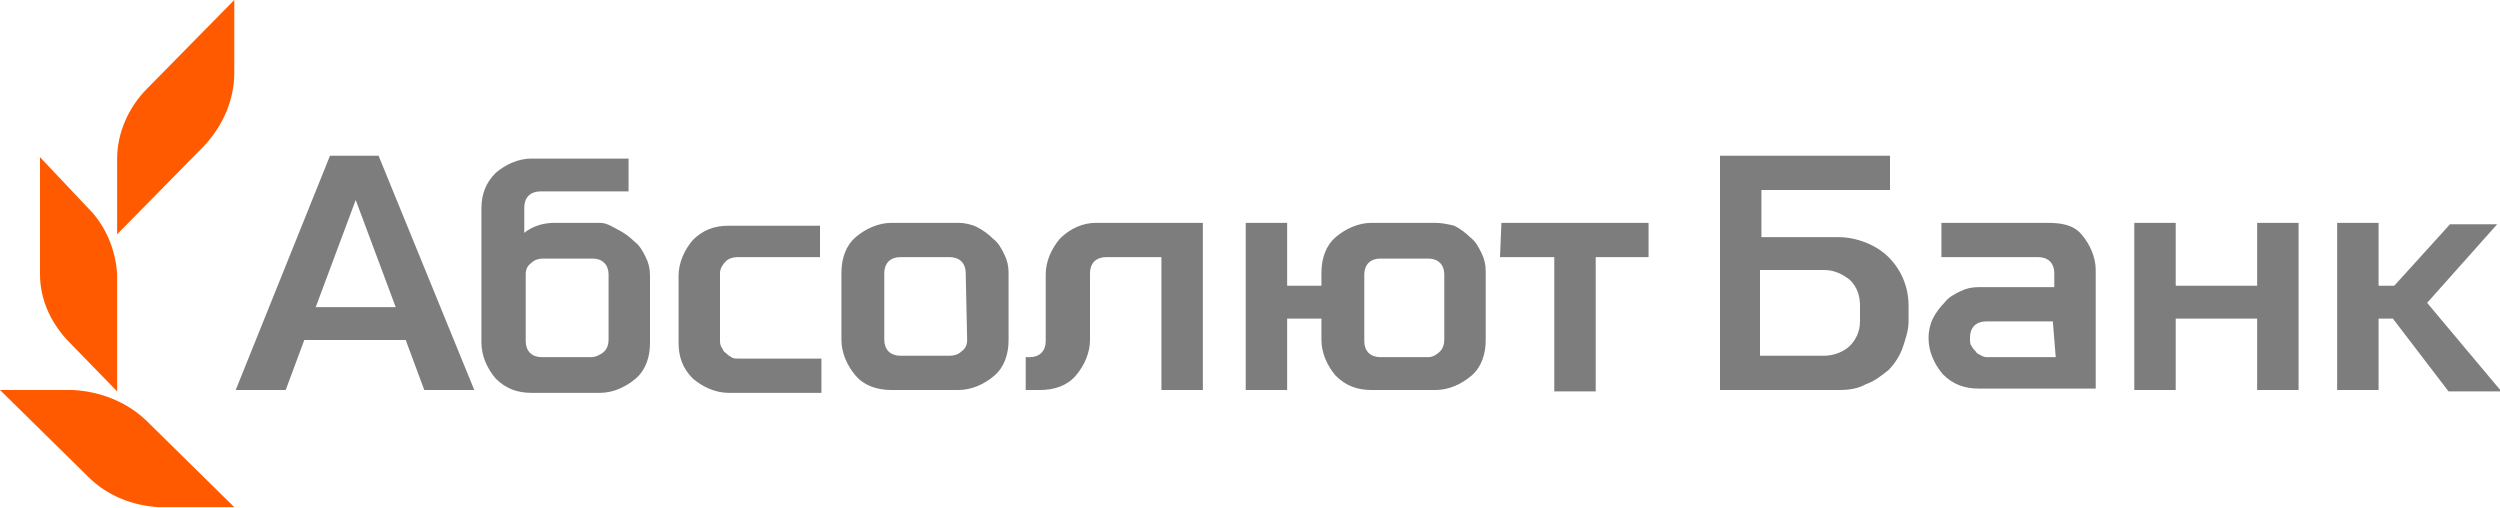
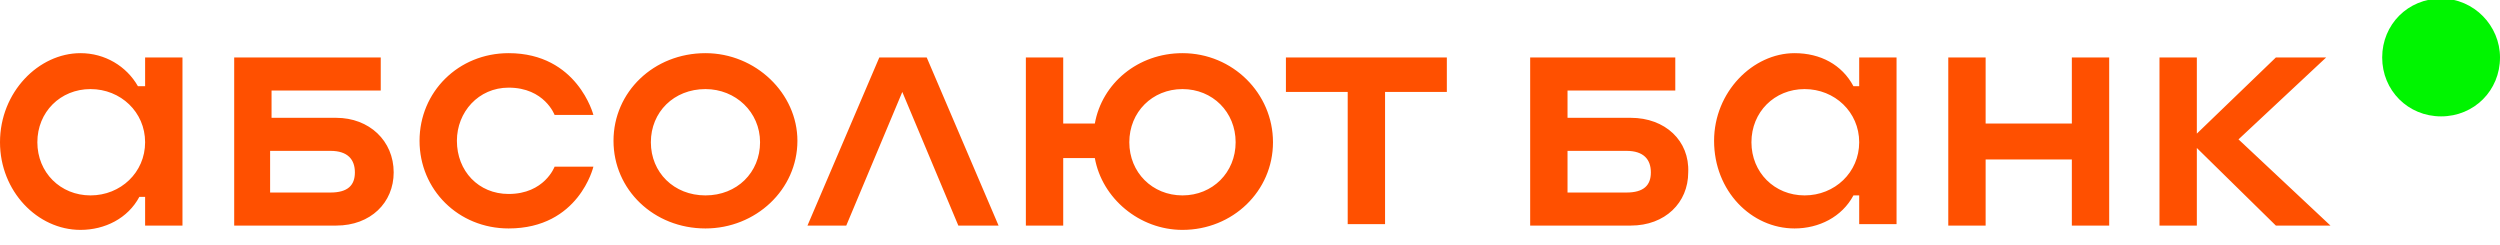
- <svg xmlns="http://www.w3.org/2000/svg" viewBox="0 0 175 35.5">
-   <path fill="#ff5a00" d="M8.2 11.1c0-1.8.8-3.6 2.1-4.9L16.4 0v5.1c0 1.9-.8 3.7-2.1 5.1l-6.1 6.2v-5.3zm8.2 24.4l-6.2-6.1c-1.4-1.3-3.2-2-5.1-2.1H0l6.2 6.1c1.3 1.3 3.1 2 4.9 2.1h5.3zM4.7 23.8l3.5 3.6v-8.2c-.1-1.7-.8-3.4-2-4.6L2.8 11v8.2c0 1.7.7 3.3 1.9 4.6" />
-   <path fill="#7d7d7d" d="M158 15.6h2.9v11.7H158v-5h-5.7v5h-2.9V15.6h2.9V20h5.7v-4.4zm-14.7 0h-7.4V18h6.8c.3 0 .6.1.8.3.2.2.3.5.3.8v1h-5.3c-.5 0-.9.1-1.3.3-.4.2-.8.4-1.1.8-.3.3-.6.7-.8 1.1-.2.4-.3.9-.3 1.3v.1c0 .9.4 1.8 1 2.5.7.7 1.5 1 2.5 1h8.2v-8.3c0-.9-.4-1.8-1-2.5s-1.5-.8-2.4-.8zm.6 9.4h-4.7c-.2 0-.3 0-.5-.1-.1-.1-.3-.1-.4-.3-.1-.1-.2-.2-.3-.4-.1-.1-.1-.3-.1-.5v-.1c0-.3.1-.6.3-.8.2-.2.5-.3.8-.3h4.7l.2 2.5zm23.6-2.7h-1v5h-2.9V15.6h2.9V20h1.1l3.9-4.3h3.3l-4.9 5.5 5.2 6.2h-3.7l-3.9-5.1zm-38.8-5.7h-5.4v-3.3h9v-2.4h-11.9v16.4h8.4c.6 0 1.3-.1 1.8-.4.6-.2 1.1-.6 1.6-1 .4-.4.8-1 1-1.6.2-.6.4-1.2.4-1.8v-1.1c0-1.3-.5-2.5-1.4-3.4s-2.3-1.4-3.5-1.4zm1.5 5.9c0 .7-.3 1.3-.7 1.7s-1.1.7-1.8.7h-4.5v-6h4.5c.7 0 1.3.3 1.8.7.5.5.7 1.1.7 1.8v1.1zm-79.8-3.4v4.7c0 .2 0 .3.1.5.1.1.1.3.3.4.1.1.2.2.4.3.1.1.3.1.5.1h5.8v2.4H51c-.9 0-1.8-.4-2.5-1-.7-.7-1-1.5-1-2.5v-4.7c0-.9.4-1.8 1-2.5.7-.7 1.5-1 2.5-1h6.4V18h-5.8c-.3 0-.6.1-.8.3s-.4.5-.4.8zm16.7-3.5h-4.7c-.9 0-1.8.4-2.5 1s-1 1.5-1 2.5v4.7c0 .9.4 1.8 1 2.5s1.5 1 2.5 1h4.7c.9 0 1.8-.4 2.5-1s1-1.5 1-2.5v-4.7c0-.5-.1-.9-.3-1.3s-.4-.8-.8-1.1c-.3-.3-.7-.6-1.1-.8-.4-.2-.9-.3-1.3-.3zm.6 8.2c0 .3-.1.6-.4.8-.2.2-.5.3-.8.3H63c-.3 0-.6-.1-.8-.3s-.3-.5-.3-.8v-4.7c0-.3.1-.6.3-.8s.5-.3.8-.3h3.5c.3 0 .6.1.8.3s.3.5.3.8l.1 4.7zM42 15.6h-3.2c-.7 0-1.5.2-2.1.7v-1.8c0-.3.1-.6.3-.8.2-.2.5-.3.8-.3H44v-2.3h-6.8c-.9 0-1.8.4-2.5 1-.7.7-1 1.5-1 2.5V24c0 .9.4 1.8 1 2.5.7.7 1.5 1 2.5 1H42c.9 0 1.8-.4 2.5-1s1-1.5 1-2.5v-4.7c0-.5-.1-.9-.3-1.3s-.4-.8-.8-1.1c-.3-.3-.7-.6-1.1-.8s-.8-.5-1.3-.5zm.6 8.2c0 .3-.1.6-.3.8s-.6.4-.9.4h-3.5c-.3 0-.6-.1-.8-.3-.2-.2-.3-.5-.3-.8v-4.7c0-.3.1-.6.4-.8.2-.2.5-.3.8-.3h3.5c.3 0 .6.1.8.3.2.2.3.5.3.8v4.6zm62.5-8.2h10.3V18h-3.7v9.4h-2.9V18H105l.1-2.4zm-82-4.7l-6.6 16.4H20l1.3-3.5h7.1l1.3 3.5h3.5l-6.7-16.4h-3.4zm-1 10.6l2.8-7.5 2.8 7.5h-5.6zm54.6-5.9h7.5v11.7h-2.9V18h-3.9c-.3 0-.6.1-.8.3s-.3.5-.3.8v4.7c0 .9-.4 1.8-1 2.5s-1.5 1-2.5 1h-1V25h.3c.3 0 .6-.1.8-.3s.3-.5.3-.8v-4.7c0-.9.4-1.8 1-2.5.7-.7 1.6-1.1 2.5-1.1zm23.8 0H96c-.9 0-1.8.4-2.5 1s-1 1.5-1 2.5v.9h-2.4v-4.4h-2.9v11.7h2.9v-5h2.4v1.5c0 .9.4 1.8 1 2.5.7.7 1.5 1 2.5 1h4.5c.9 0 1.8-.4 2.5-1s1-1.5 1-2.5V19c0-.5-.1-.9-.3-1.3-.2-.4-.4-.8-.8-1.1-.3-.3-.7-.6-1.1-.8-.4-.1-.9-.2-1.3-.2zm.6 8.2c0 .3-.1.6-.3.8-.2.2-.5.4-.8.4h-3.4c-.3 0-.6-.1-.8-.3-.2-.2-.3-.5-.3-.8v-4.7c0-.3.1-.6.3-.8.2-.2.5-.3.8-.3h3.4c.3 0 .6.1.8.3.2.2.3.5.3.8v4.6z" />
+ <svg xmlns="http://www.w3.org/2000/svg" viewBox="0 0 174 17">
+   <path fill="#00f500" d="M169.9 8.1c2.3 0 4.1-1.8 4.1-4.1 0-2.2-1.8-4.1-4.1-4.1s-4.1 1.8-4.1 4.1 1.8 4.1 4.1 4.1z" />
+   <path fill="#ff5000" d="M125.6 13.6c-2.1 0-3.7-1.6-3.7-3.7s1.6-3.7 3.7-3.7 3.8 1.6 3.8 3.7-1.7 3.7-3.8 3.7zm3.8-7.6h-.4c-.8-1.5-2.3-2.3-4.1-2.3-2.9 0-5.6 2.7-5.6 6.1 0 3.5 2.6 6.1 5.6 6.1 1.7 0 3.3-.8 4.1-2.3h.4v2h2.6V4h-2.6v2zM6.3 13.6c-2.1 0-3.7-1.6-3.7-3.7s1.6-3.7 3.7-3.7 3.8 1.6 3.8 3.7-1.7 3.7-3.8 3.7zM10.1 6h-.5c-.8-1.4-2.3-2.3-4-2.3C2.7 3.7 0 6.4 0 9.9 0 13.3 2.6 16 5.6 16c1.7 0 3.3-.8 4.1-2.3h.4v2h2.6V4h-2.6v2zm134.1 2.6h-6V4h-2.6v11.7h2.6v-4.6h6v4.6h2.6V4h-2.6v4.6zm11.6 1.1l6.1-5.7h-3.5l-5.5 5.3V4h-2.6v11.7h2.6v-5.4l5.5 5.4h3.8l-6.4-6zm-42.6 3.7h-4.1v-2.9h4.1c1.2 0 1.7.6 1.7 1.5s-.5 1.4-1.7 1.4zm.3-5.2h-4.4V6.3h7.5V4h-10.1v11.7h7c2.4 0 4-1.6 4-3.7.1-2.2-1.6-3.8-4-3.8zm-31.2 5.4c-2.1 0-3.7-1.6-3.7-3.7s1.6-3.7 3.7-3.7S86 7.8 86 9.9s-1.6 3.7-3.7 3.7zm0-9.9c-3.1 0-5.6 2.1-6.1 4.9H74V4h-2.6v11.7H74V11h2.2c.5 2.8 3.1 5 6.1 5 3.5 0 6.3-2.7 6.3-6.1 0-3.4-2.8-6.2-6.3-6.2zm7.2 2.7h4.3v9.2h2.6V6.4h4.3V4H89.5v2.4zM61.2 4l-5 11.7h2.7l3.9-9.3 3.9 9.3h2.8L64.5 4h-3.3zM35.4 6.1c2.5 0 3.2 1.9 3.2 1.9h2.7s-1.1-4.3-5.9-4.3c-3.5 0-6.2 2.7-6.2 6.1 0 3.4 2.7 6.1 6.2 6.1 4.9 0 5.9-4.3 5.9-4.3h-2.7s-.7 1.9-3.2 1.9c-2.1 0-3.6-1.6-3.6-3.7 0-2 1.5-3.7 3.6-3.7zM23 13.4h-4.2v-2.9H23c1.2 0 1.7.6 1.7 1.5s-.5 1.4-1.7 1.4zm.4-5.2h-4.5V6.3h7.6V4H16.3v11.7h7.1c2.4 0 4-1.6 4-3.7 0-2.2-1.7-3.8-4-3.8zm25.7 5.4c-2.2 0-3.8-1.6-3.8-3.7s1.6-3.7 3.8-3.7c2.1 0 3.8 1.6 3.8 3.7s-1.6 3.7-3.8 3.7zm0-9.9c-3.6 0-6.4 2.7-6.4 6.1 0 3.4 2.8 6.1 6.4 6.1 3.5 0 6.4-2.7 6.4-6.1 0-3.3-2.9-6.1-6.4-6.1z" />
</svg>
